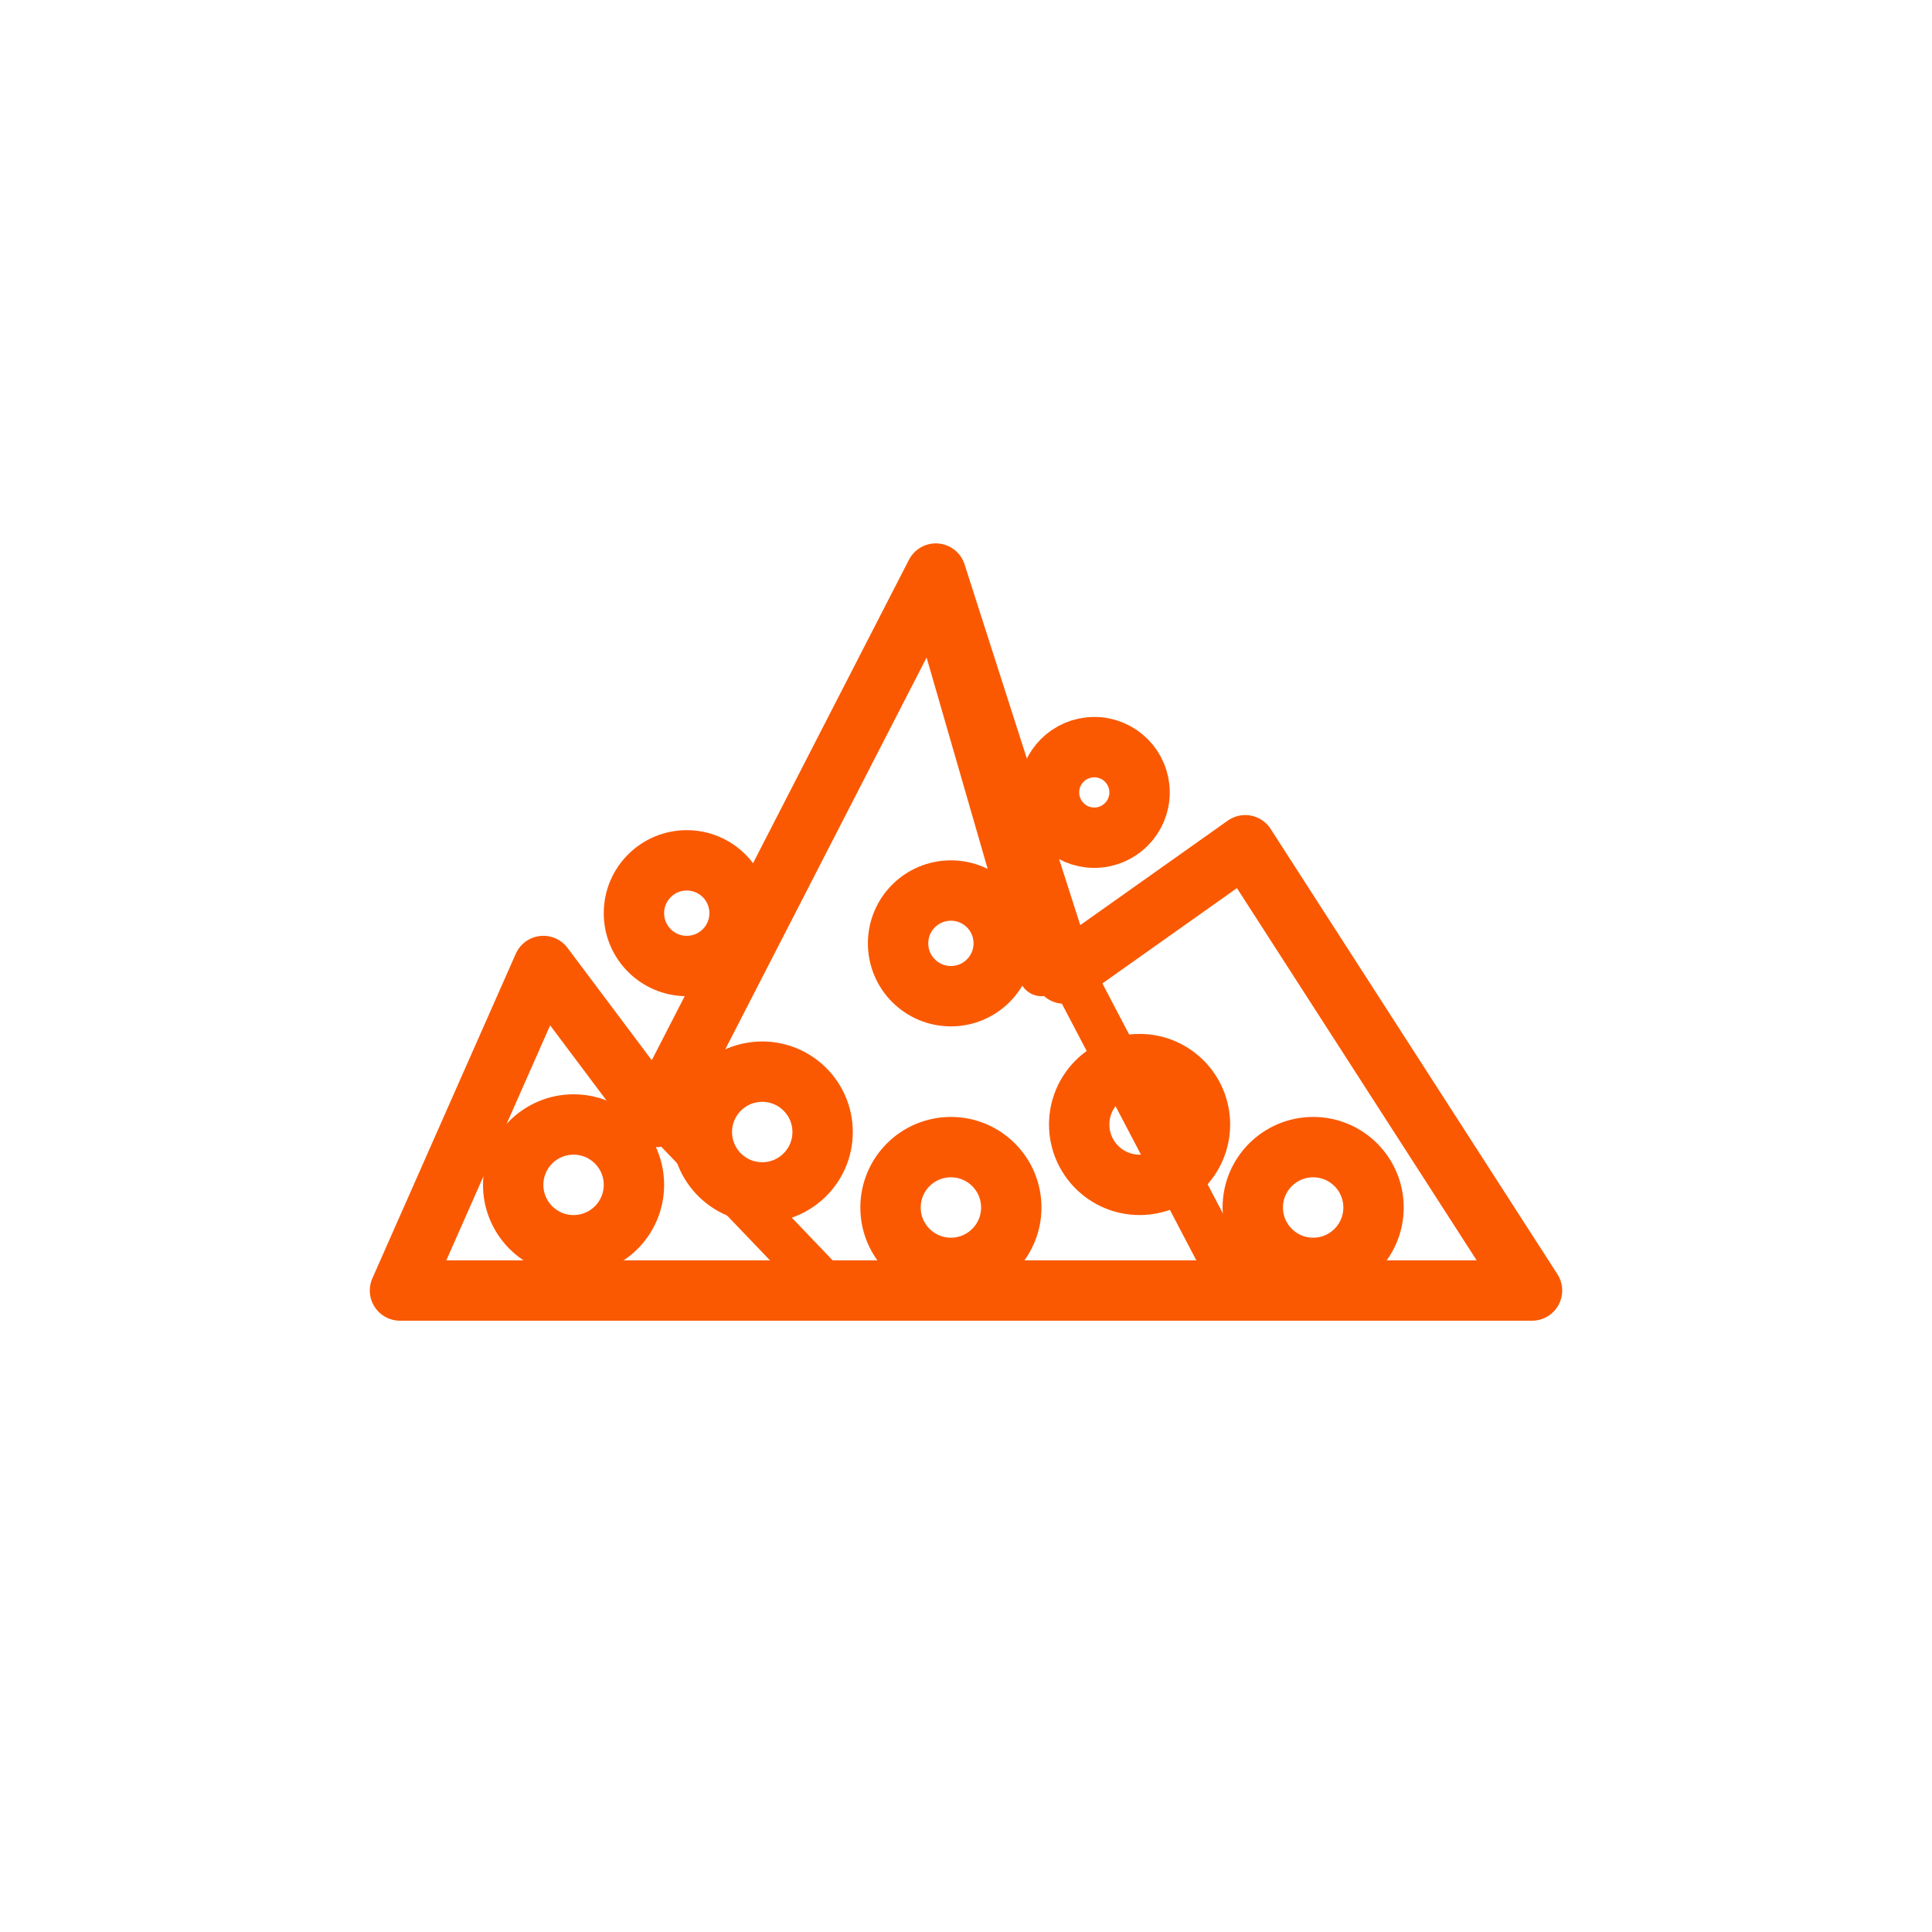
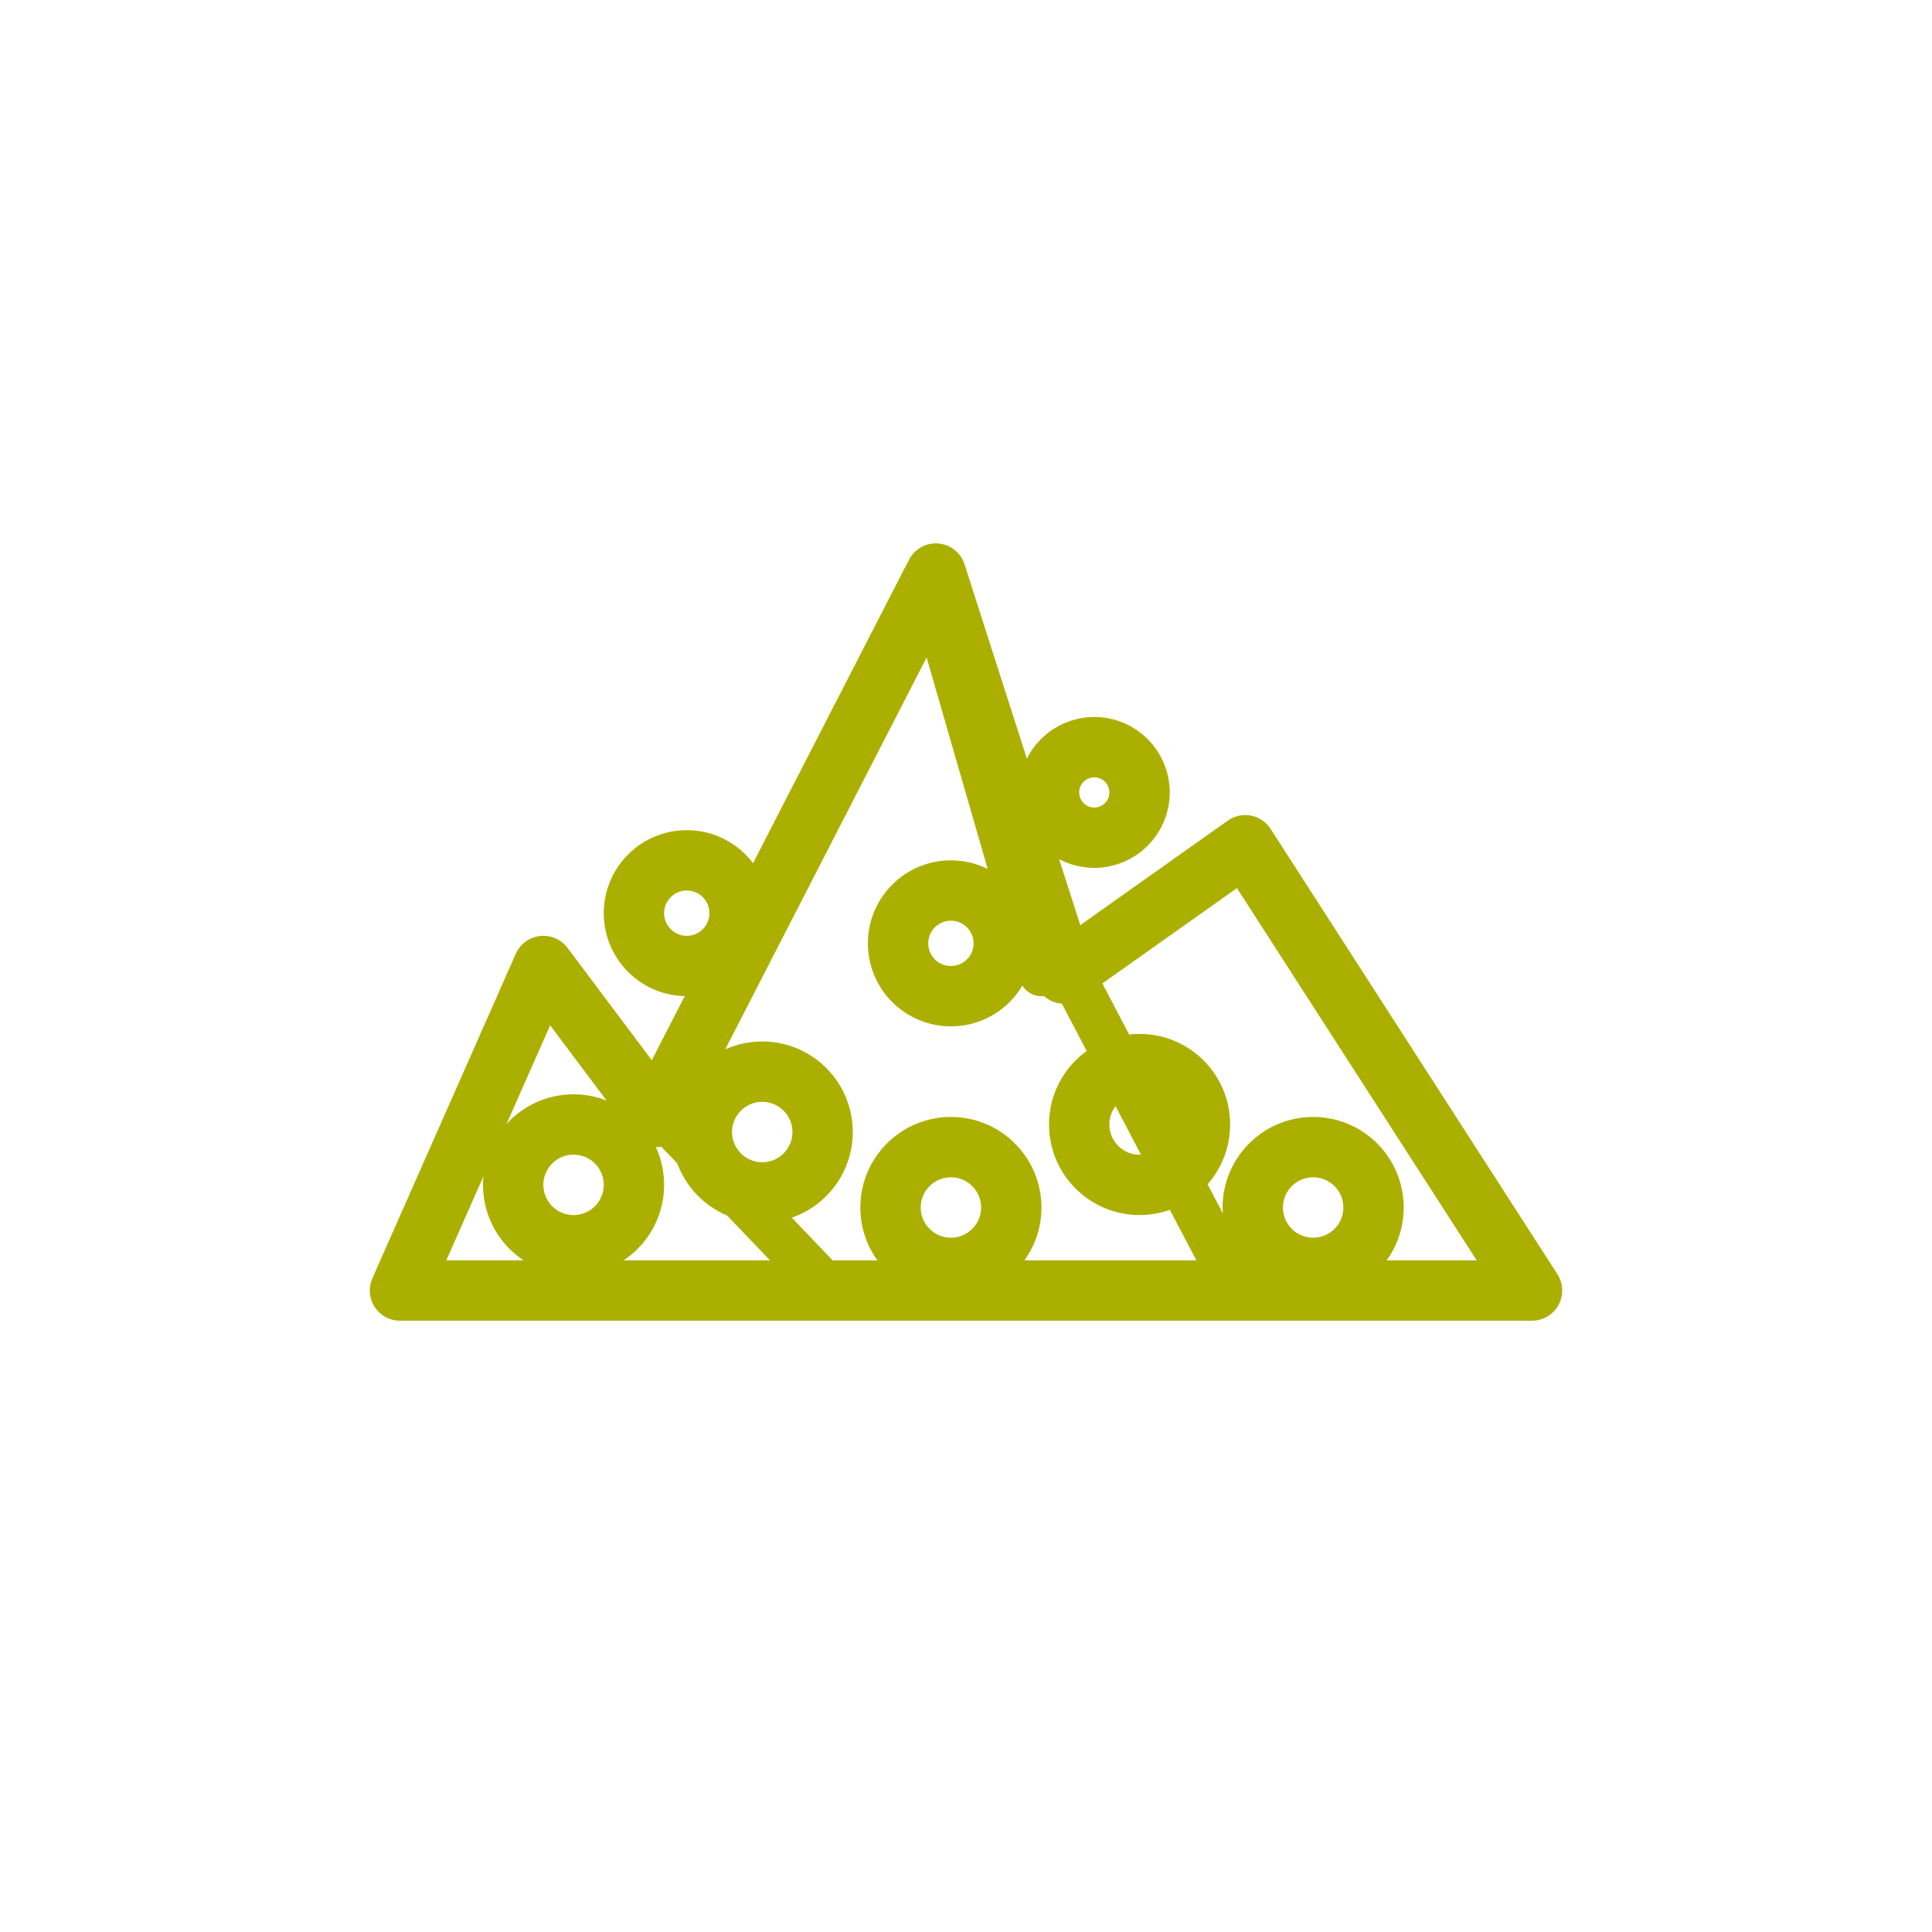
<svg xmlns="http://www.w3.org/2000/svg" width="256" height="256" viewBox="0 0 256 256" fill="none">
-   <g stroke="#fa5902" stroke-width="8" stroke-linecap="round" stroke-linejoin="round">
+   <g stroke="#ABB000" stroke-width="8" stroke-linecap="round" stroke-linejoin="round">
    <path d="M53 171h150L165 112l-24 17-17-53-37 72-15-20-19 43z" />
    <path d="M88 148l22 23" stroke-width="6" />
    <path d="M125 84l13 45" stroke-width="6" />
    <path d="M142 129l22 42" stroke-width="6" />
    <circle cx="76" cy="157" r="8" />
    <circle cx="101" cy="150" r="8" />
    <circle cx="126" cy="160" r="8" />
    <circle cx="151" cy="149" r="8" />
    <circle cx="174" cy="160" r="8" />
    <circle cx="91" cy="121" r="7" />
    <circle cx="126" cy="125" r="7" />
    <circle cx="145" cy="105" r="6" />
  </g>
</svg>
